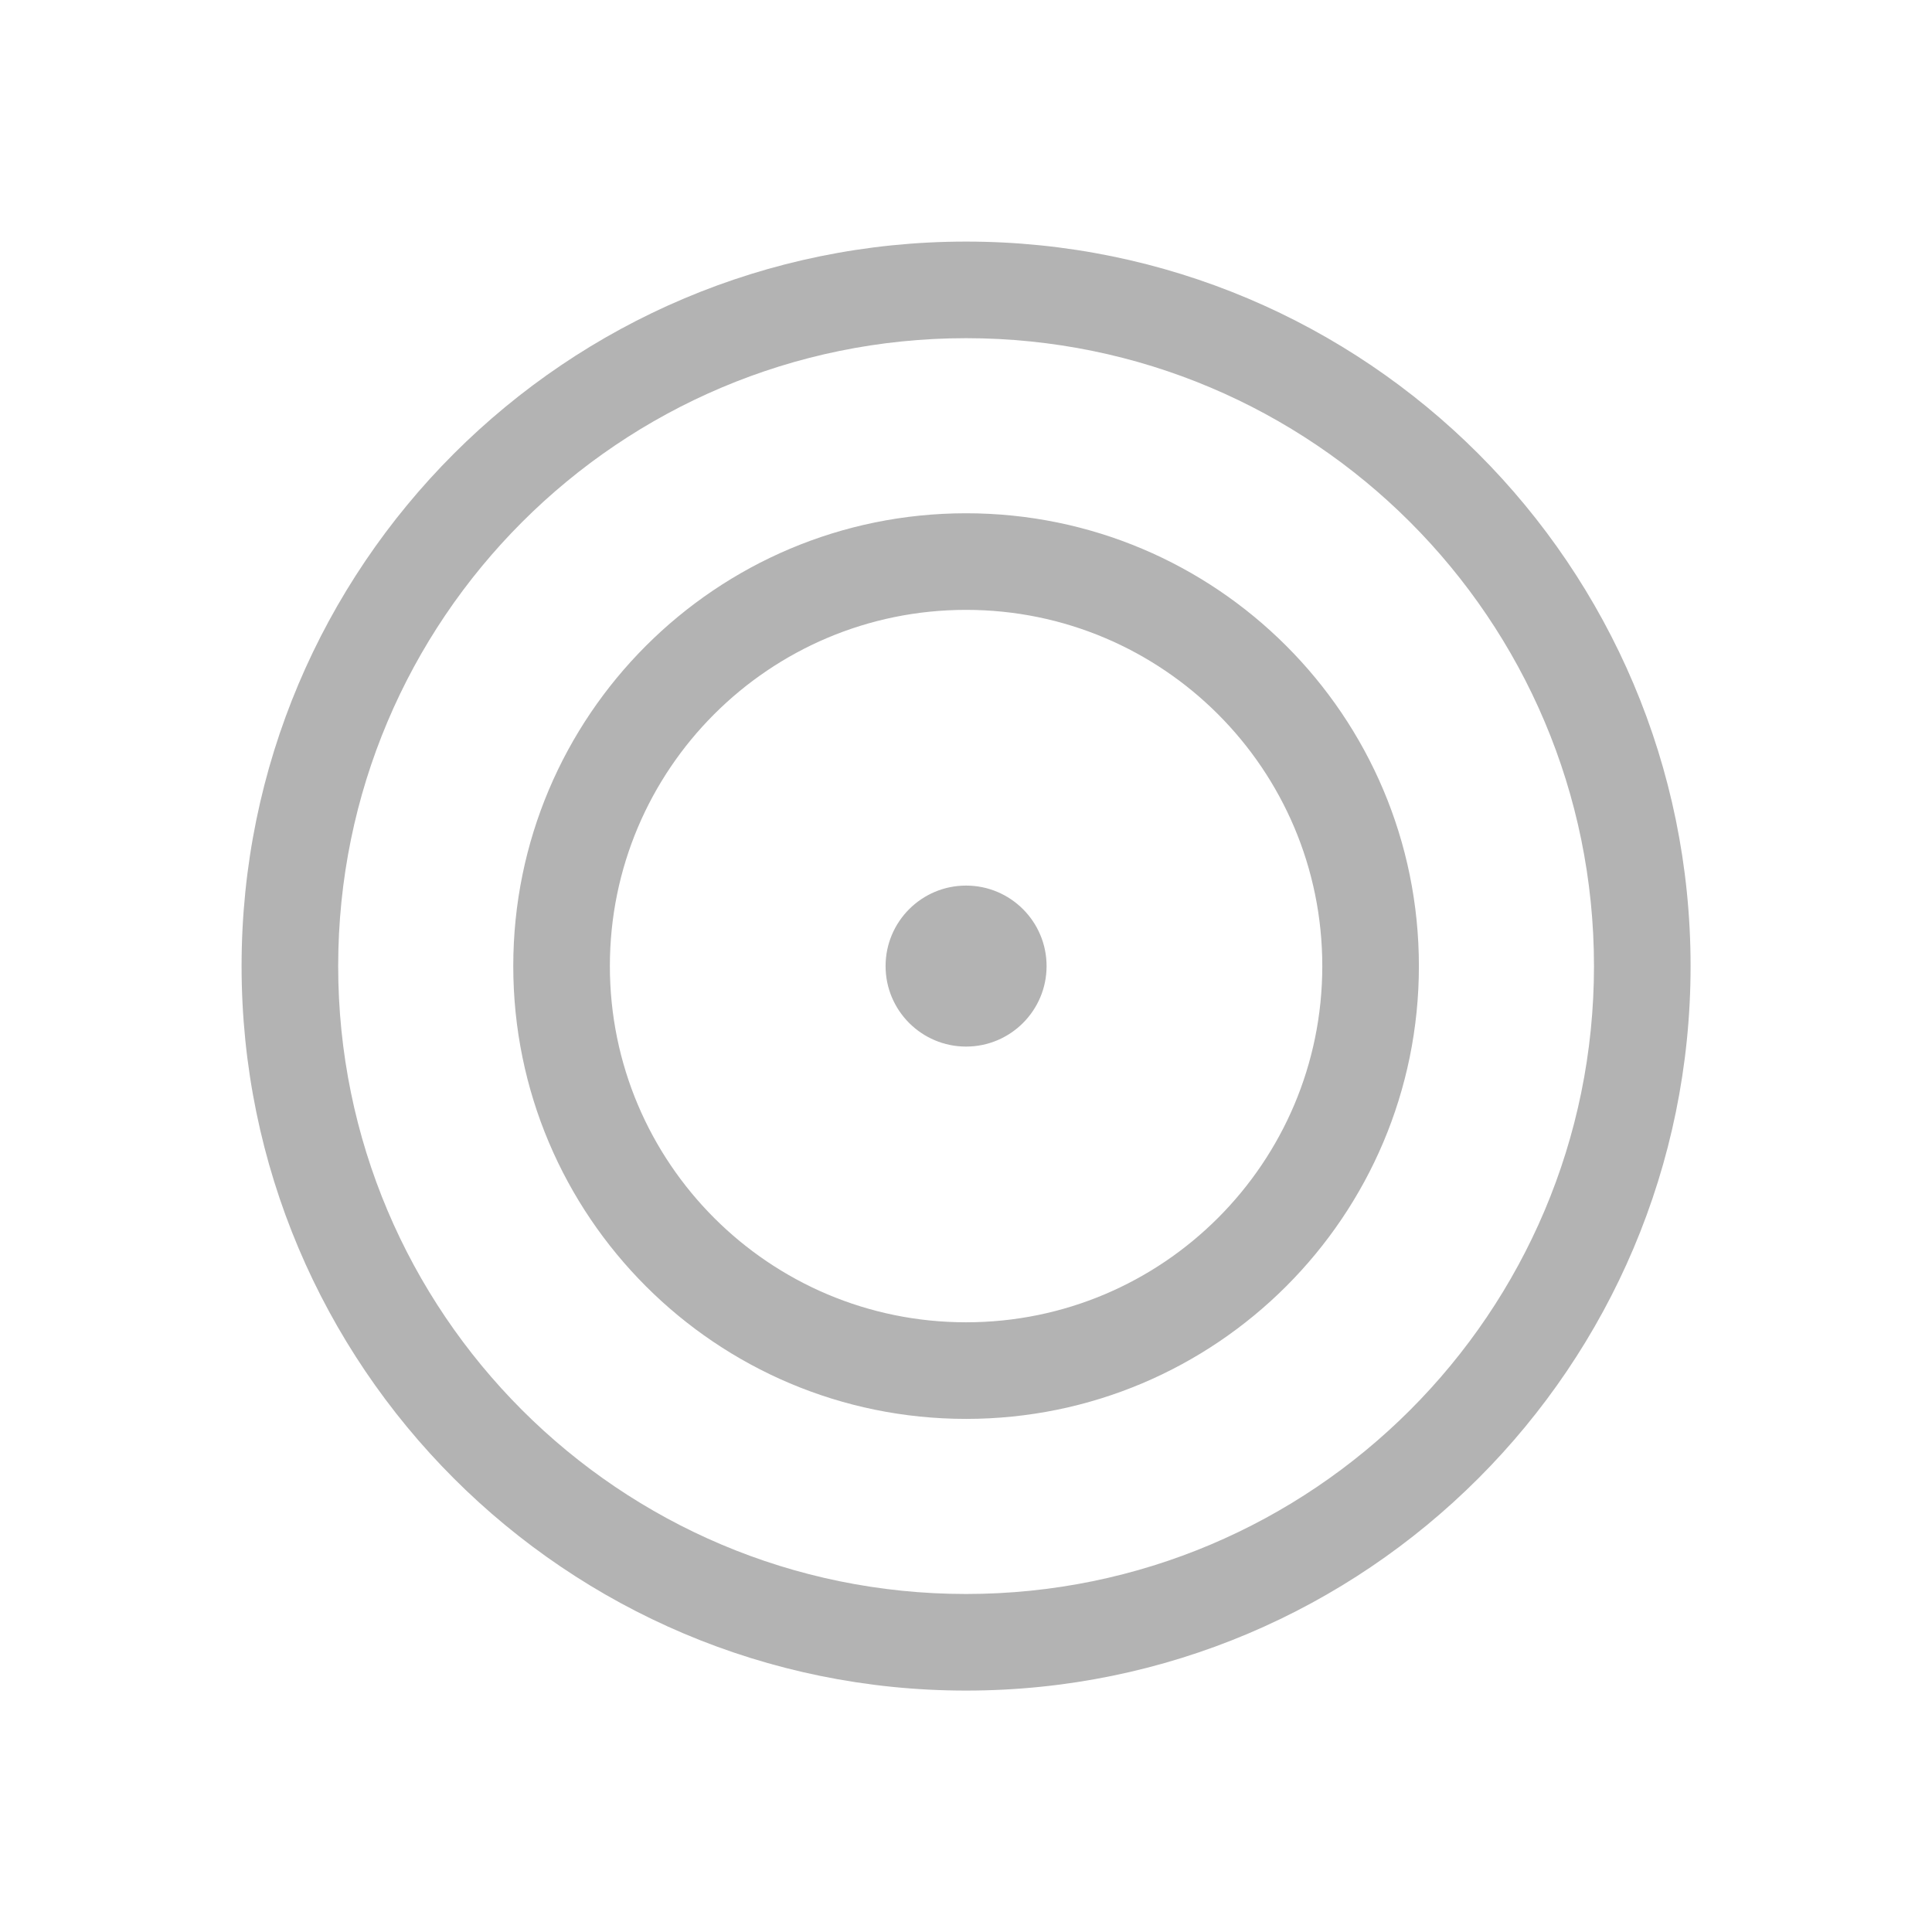
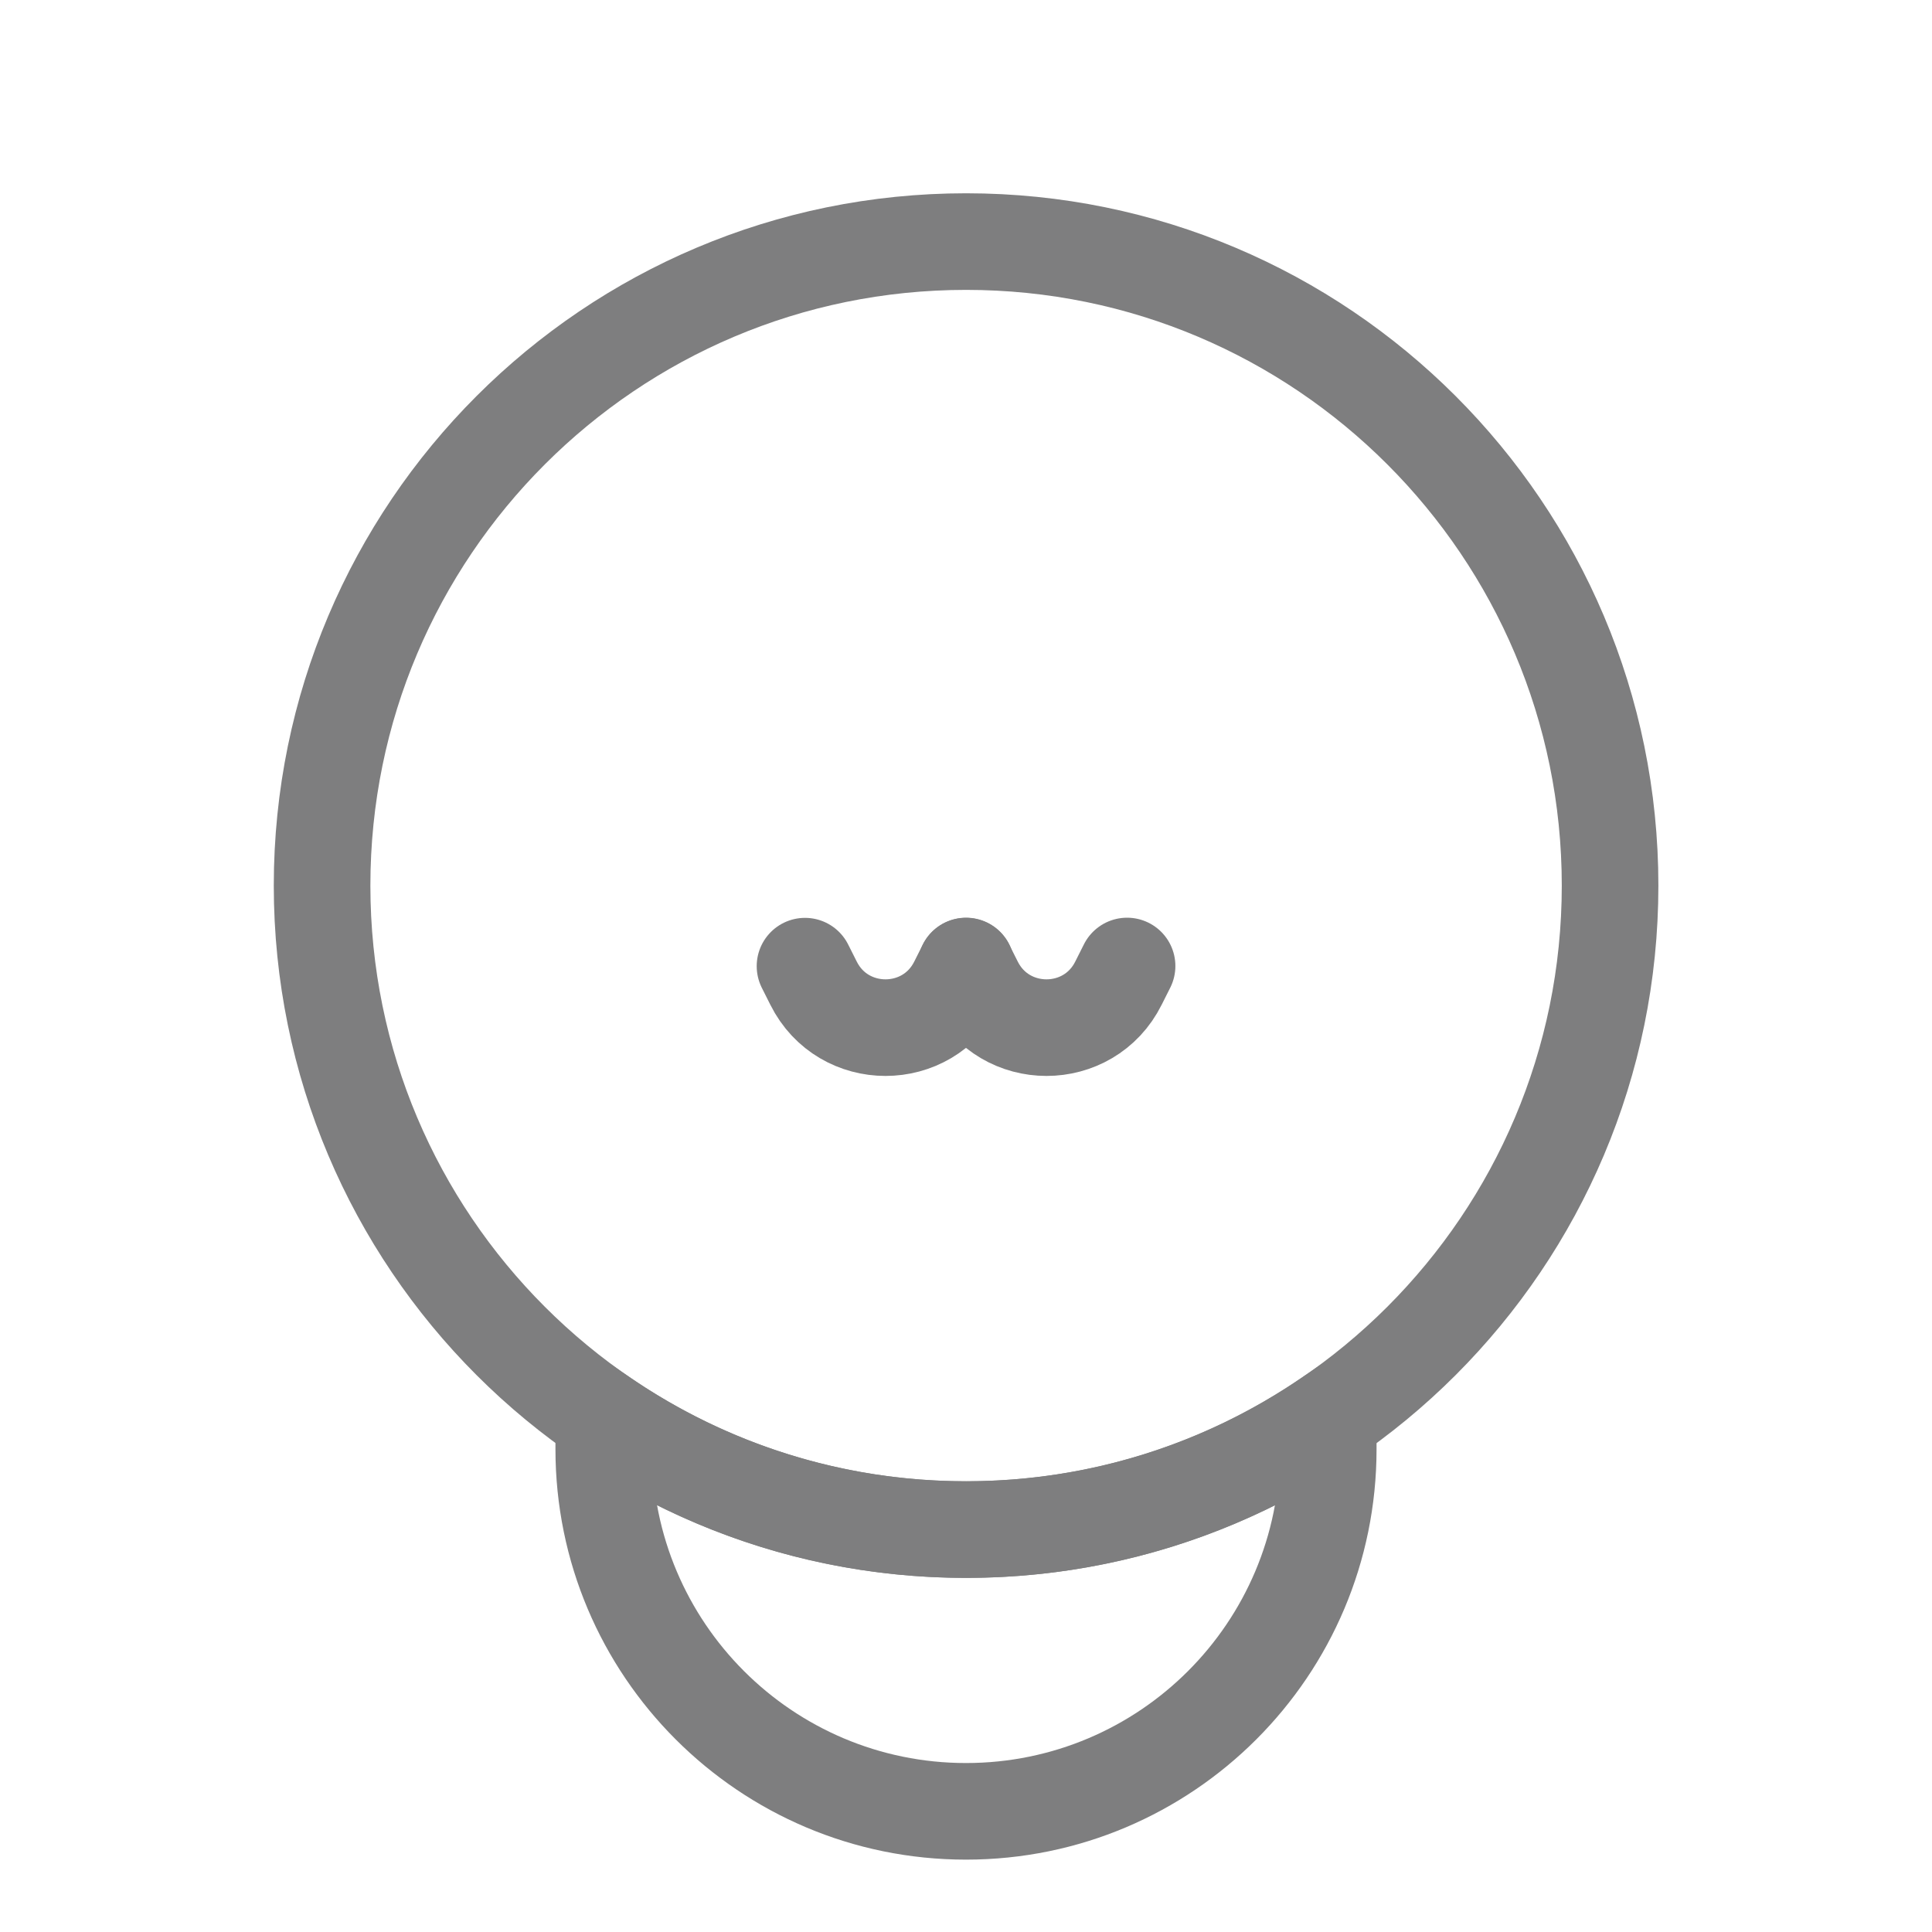
<svg xmlns="http://www.w3.org/2000/svg" width="24" height="24" viewBox="0 0 24 24" fill="none">
-   <path opacity="0.3" d="M12.001 3.001C16.971 3.001 21.001 7.03 21.001 12.001C21.001 16.971 16.971 21.001 12.001 21.001C7.03 21.001 3.001 16.971 3.001 12.001C3.001 7.03 7.03 3.001 12.001 3.001ZM12.001 4.201C7.693 4.201 4.201 7.693 4.201 12.001C4.201 16.309 7.693 19.801 12.001 19.801C16.309 19.801 19.801 16.309 19.801 12.001C19.801 7.693 16.309 4.201 12.001 4.201ZM12.001 6.376C15.108 6.376 17.626 8.894 17.626 12.001C17.626 15.107 15.107 17.626 12.001 17.626C8.894 17.626 6.376 15.107 6.376 12.001C6.376 8.894 8.894 6.376 12.001 6.376ZM12.001 7.576C9.557 7.576 7.576 9.557 7.576 12.001C7.576 14.445 9.557 16.426 12.001 16.426C14.445 16.426 16.426 14.445 16.426 12.001C16.426 9.557 14.445 7.576 12.001 7.576ZM12.001 11.001C12.553 11.001 13.001 11.449 13.001 12.001C13.001 12.553 12.553 13.001 12.001 13.001C11.449 13.001 11.001 12.553 11.001 12.001C11.001 11.449 11.449 11.001 12.001 11.001Z" fill="currentColor" />
+   <circle cx="12.001" cy="11.001" r="8" stroke="#7E7E7F" stroke-width="1.2" />
+   <path d="M7.5 17.614L7.838 17.119L6.9 16.479V17.614H7.5ZM16.5 17.615H17.1V16.48L16.162 17.119L16.5 17.615ZM7.5 17.614L7.162 18.11C8.541 19.05 10.207 19.601 12.001 19.601V19.001V18.401C10.456 18.401 9.024 17.927 7.838 17.119L7.5 17.614ZM12.001 19.001V19.601C13.794 19.601 15.46 19.05 16.838 18.111L16.5 17.615L16.162 17.119C14.976 17.928 13.545 18.401 12.001 18.401V19.001ZM16.5 17.615H15.9V18.001H16.5H17.1V17.615H16.5ZM16.5 18.001H15.9C15.9 20.155 14.154 21.901 12 21.901V22.501V23.101C14.817 23.101 17.1 20.818 17.1 18.001H16.5ZM12 22.501V21.901C9.846 21.901 8.1 20.155 8.1 18.001H7.5H6.9C6.9 20.818 9.183 23.101 12 23.101V22.501ZM7.5 18.001H8.1V17.614H7.5H6.9V18.001H7.5Z" fill="#7E7E7F" />
+   <path d="M12 12.002L12.106 12.213C12.474 12.95 13.526 12.95 13.894 12.213L14.001 12" stroke="#7E7E7F" stroke-width="1.2" stroke-linecap="round" />
+   <path d="M10 12.002L10.106 12.213C10.474 12.95 11.526 12.95 11.894 12.213L12.001 12" stroke="#7E7E7F" stroke-width="1.2" stroke-linecap="round" />
</svg>
